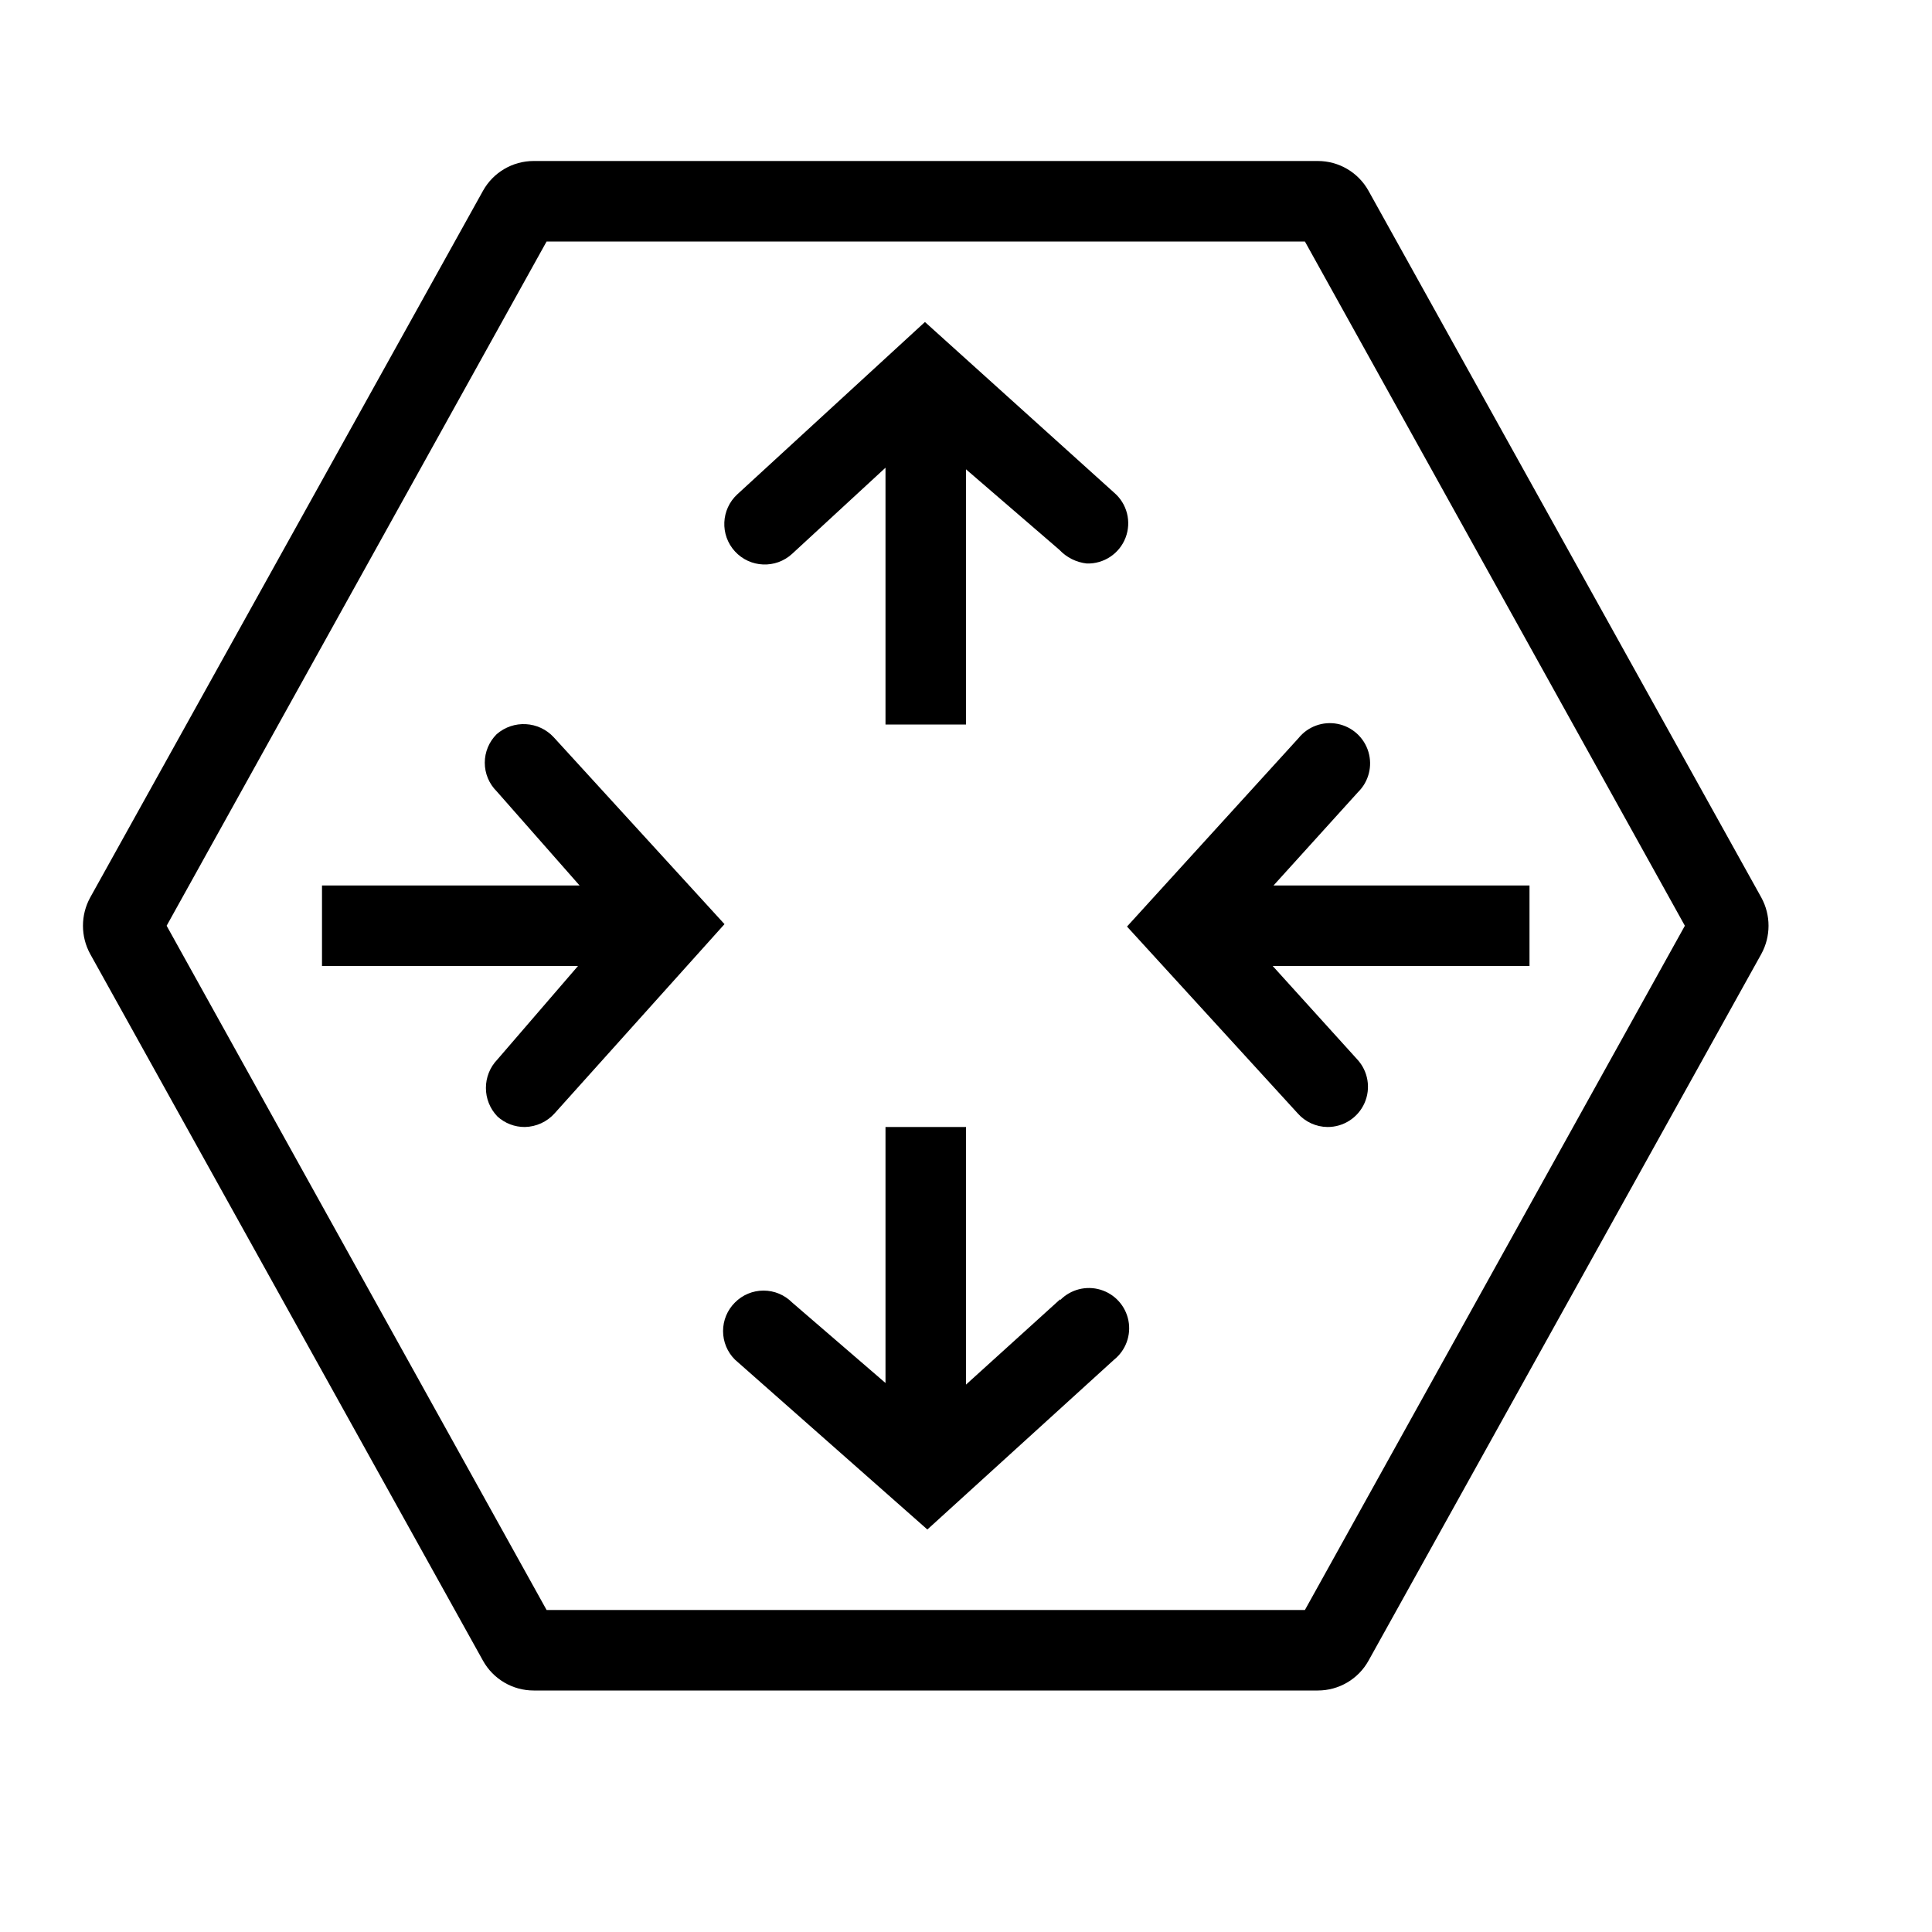
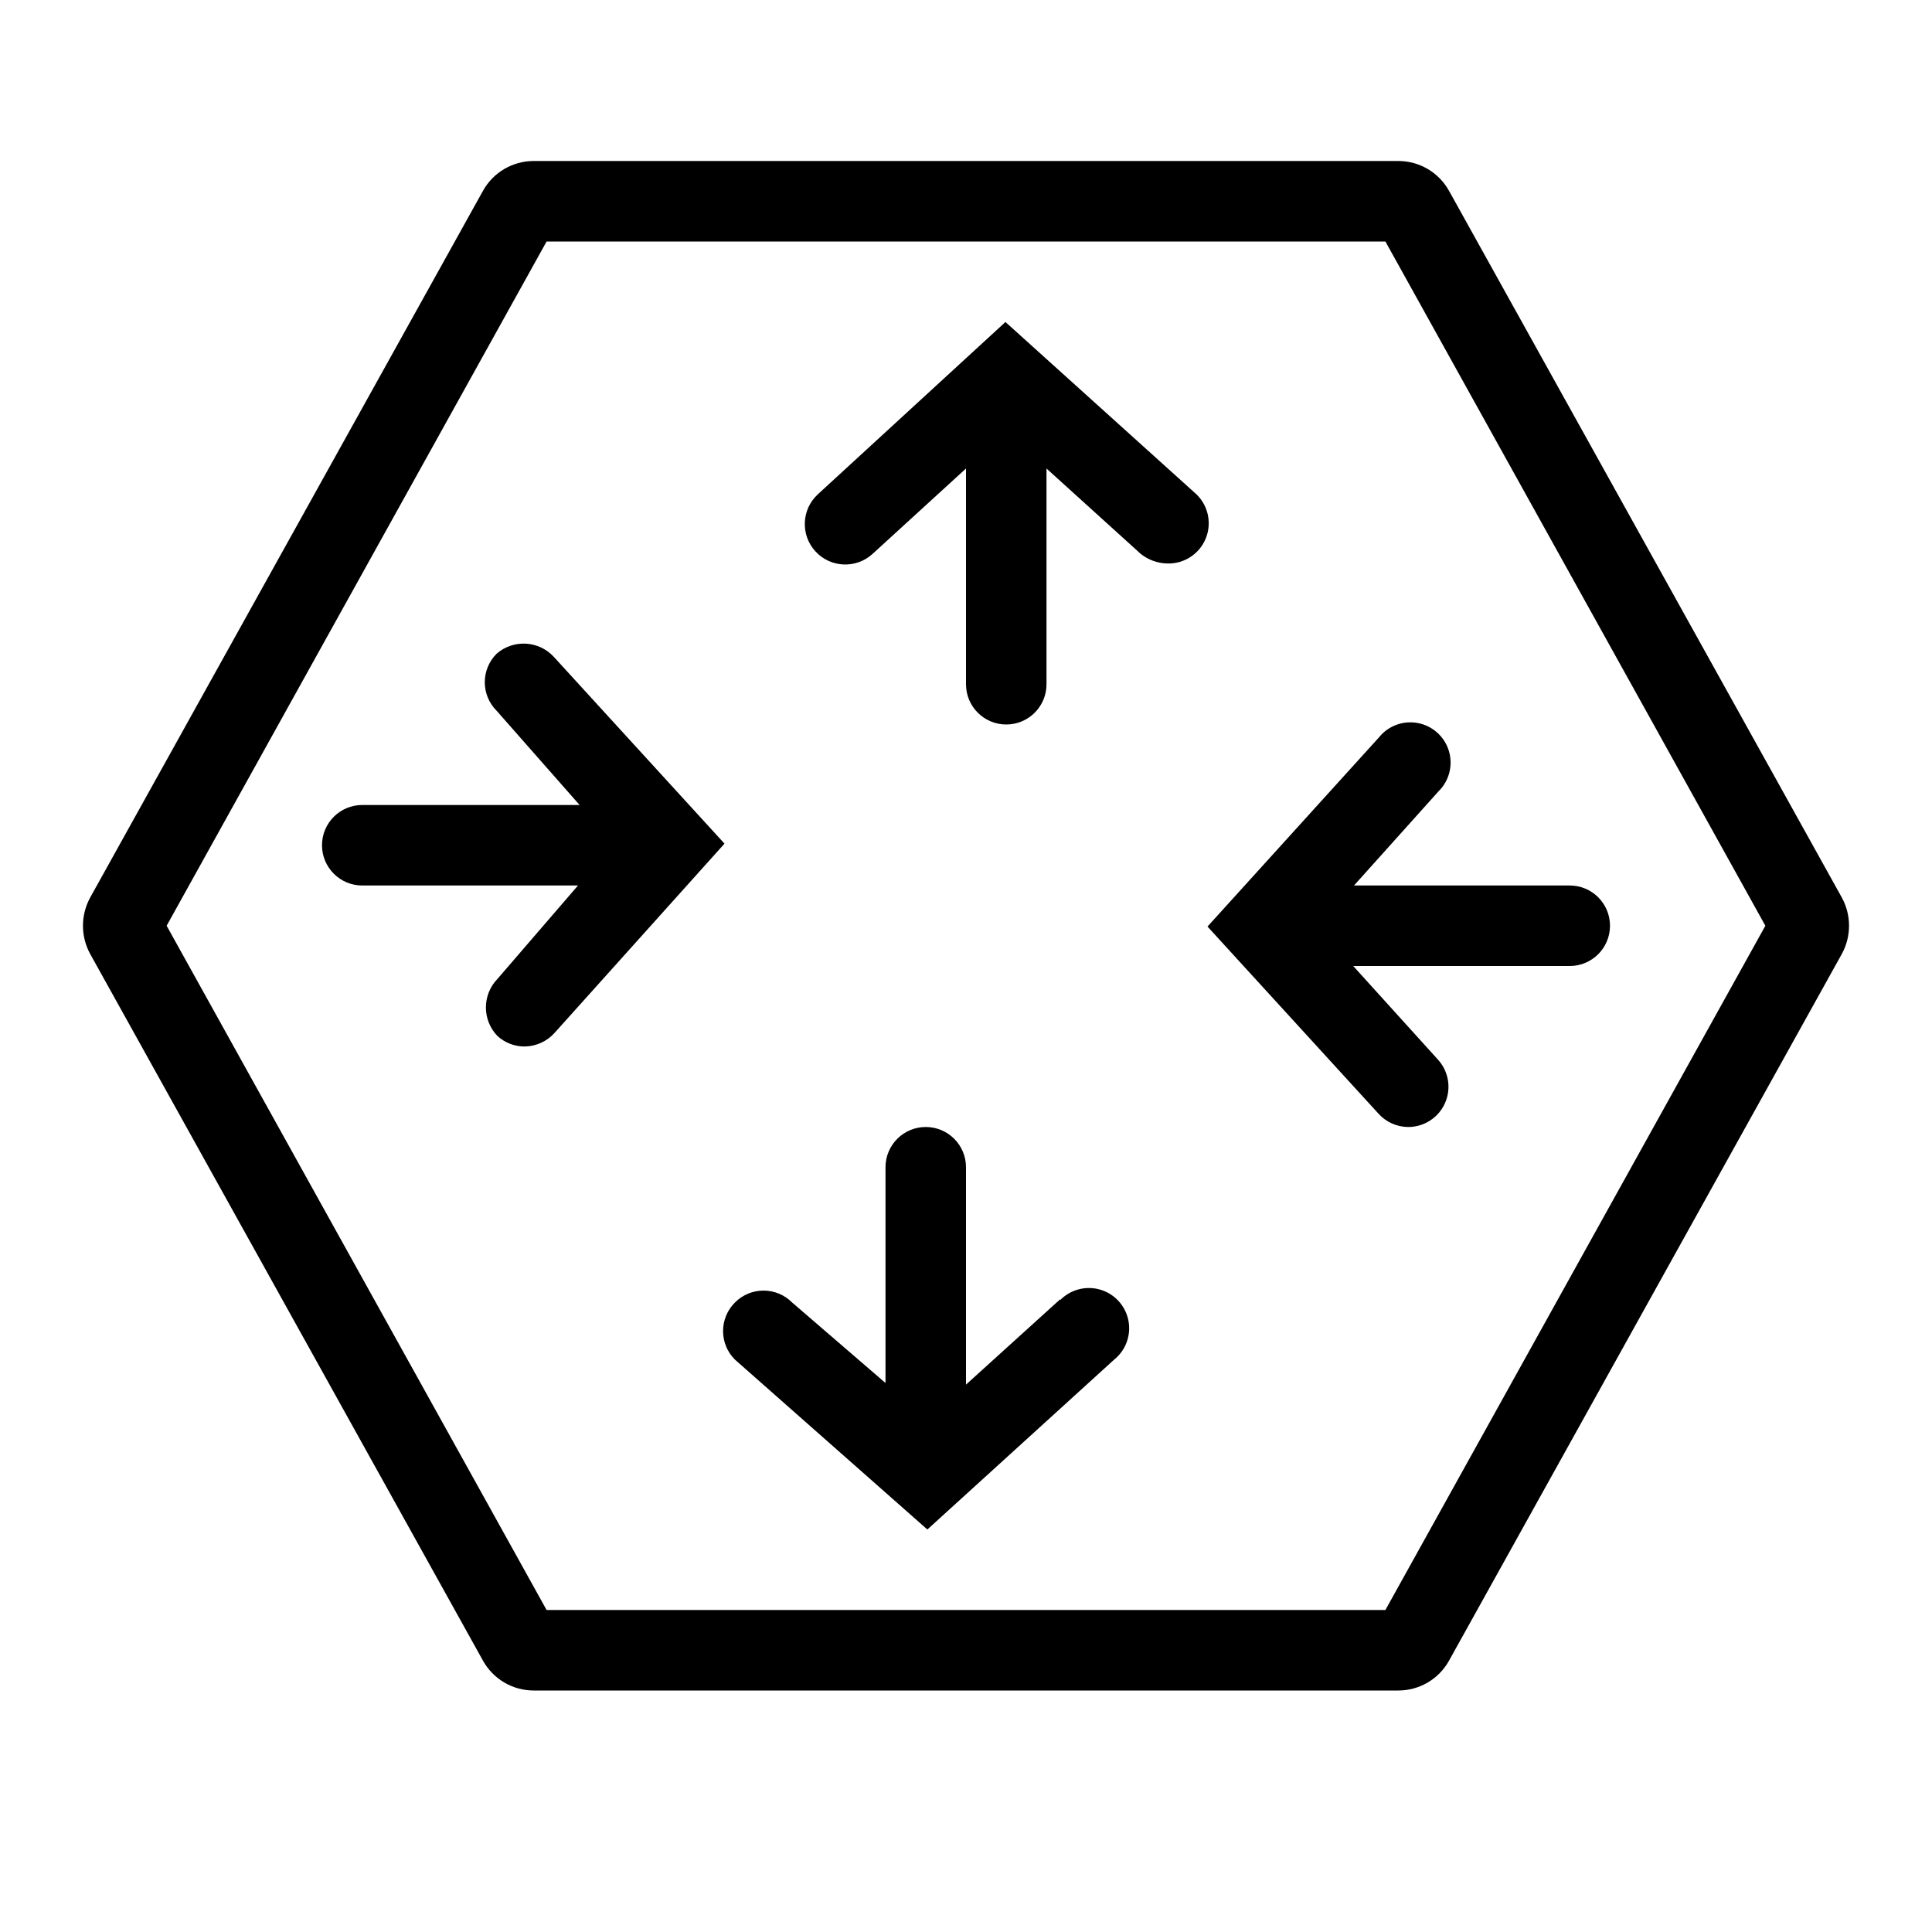
<svg xmlns="http://www.w3.org/2000/svg" id="Layer_1" data-name="Layer 1" viewBox="0 0 24 24">
-   <path d="M6.17,9.12a.5.5,0,0,0,0,.71L7.2,11H4v1H7.18l-1,1.16a.51.51,0,0,0,0,.71.5.5,0,0,0,.34.13.51.51,0,0,0,.37-.17L9,11.48,6.88,9.16A.51.51,0,0,0,6.17,9.12Z" />
-   <path d="M14,11.51l2.12,2.32a.5.5,0,0,0,.37.17.5.5,0,0,0,.37-.84L15.81,12H19V11H15.82l1.05-1.16a.5.5,0,1,0-.74-.67Z" />
-   <path d="M13.17,16.14,12,17.2V14H11v3.18l-1.16-1a.5.5,0,0,0-.71,0,.5.5,0,0,0,0,.71L11.52,19l2.32-2.11a.5.5,0,1,0-.67-.74Z" />
-   <path d="M11.49,4,9.16,6.14a.5.5,0,0,0,.68.74L11,5.81V9h1V5.83l1.16,1A.55.55,0,0,0,13.5,7a.5.5,0,0,0,.34-.88Z" />
-   <path d="M21.88,11.15,17,2.37A.72.72,0,0,0,16.37,2H6.63A.72.72,0,0,0,6,2.37L1.12,11.15a.73.73,0,0,0,0,.7L6,20.63a.72.72,0,0,0,.63.37h9.74a.72.72,0,0,0,.63-.37l4.88-8.78A.73.73,0,0,0,21.88,11.15ZM16.21,20H6.79L2.07,11.5,6.79,3h9.42l4.72,8.5Z" />
+   <path d="M22.88,11.15,18,2.37A.72.72,0,0,0,17.37,2H6.63A.72.72,0,0,0,6,2.37L1.12,11.15a.73.73,0,0,0,0,.7L6,20.63a.72.72,0,0,0,.63.37H17.37a.72.72,0,0,0,.63-.37l4.88-8.78A.73.73,0,0,0,22.88,11.15ZM17.21,20H6.79L2.07,11.5,6.79,3H17.21l4.72,8.5Z" />
+   <path d="M6.17,8.12a.5.5,0,0,0,0,.71L7.2,10H4.5a.5.5,0,0,0,0,1H7.18l-1,1.16a.51.51,0,0,0,0,.71.5.5,0,0,0,.34.13.51.51,0,0,0,.37-.17L9,10.48,6.88,8.16A.51.51,0,0,0,6.17,8.12Z" />
+   <path d="M15,11.51l2.12,2.32a.5.5,0,0,0,.37.17.5.5,0,0,0,.37-.84L16.81,12H19.5a.5.5,0,0,0,0-1H16.82l1.05-1.17a.5.5,0,1,0-.74-.67Z" />
+   <path d="M13.17,16.14,12,17.2V14.5a.5.5,0,0,0-1,0v2.68l-1.16-1a.5.5,0,0,0-.71,0,.5.5,0,0,0,0,.71L11.52,19l2.32-2.11a.5.5,0,1,0-.67-.74Z" />
+   <path d="M12.49,4,10.16,6.14a.5.5,0,0,0,.68.74L12,5.82V8.5a.5.5,0,0,0,1,0V5.82l1.17,1.06A.55.55,0,0,0,14.5,7a.5.5,0,0,0,.34-.88Z" />
</svg>
